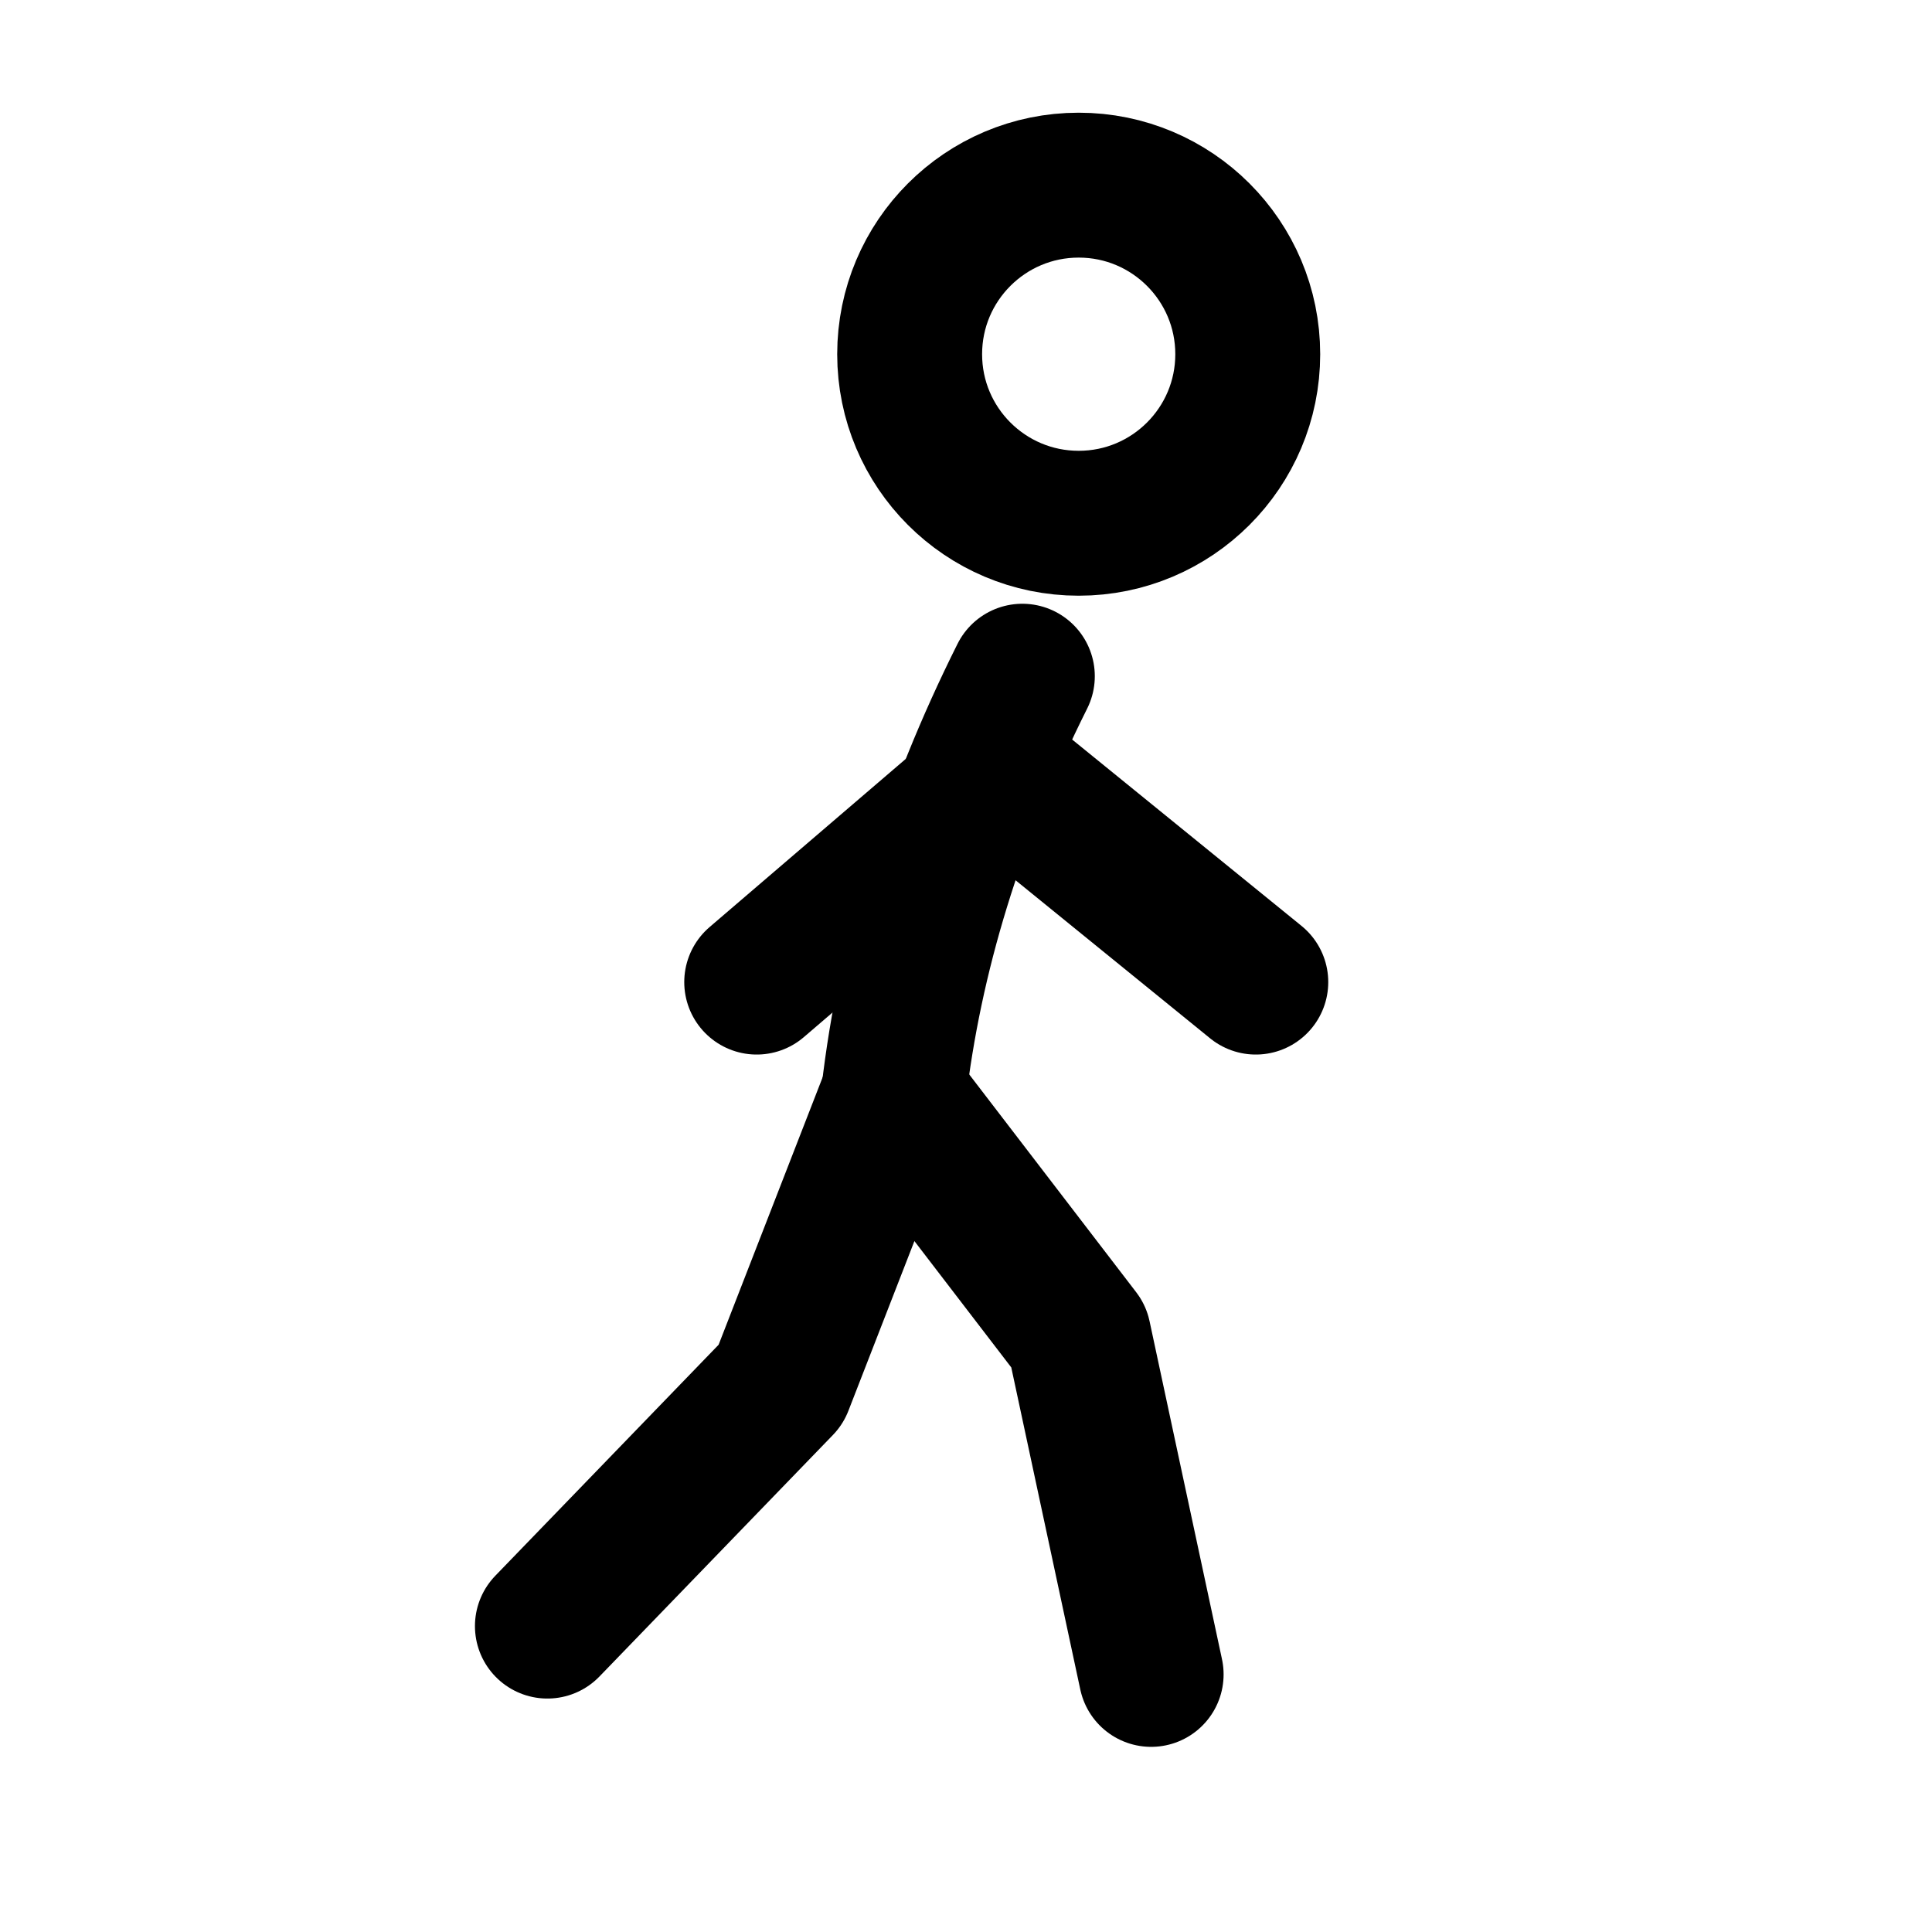
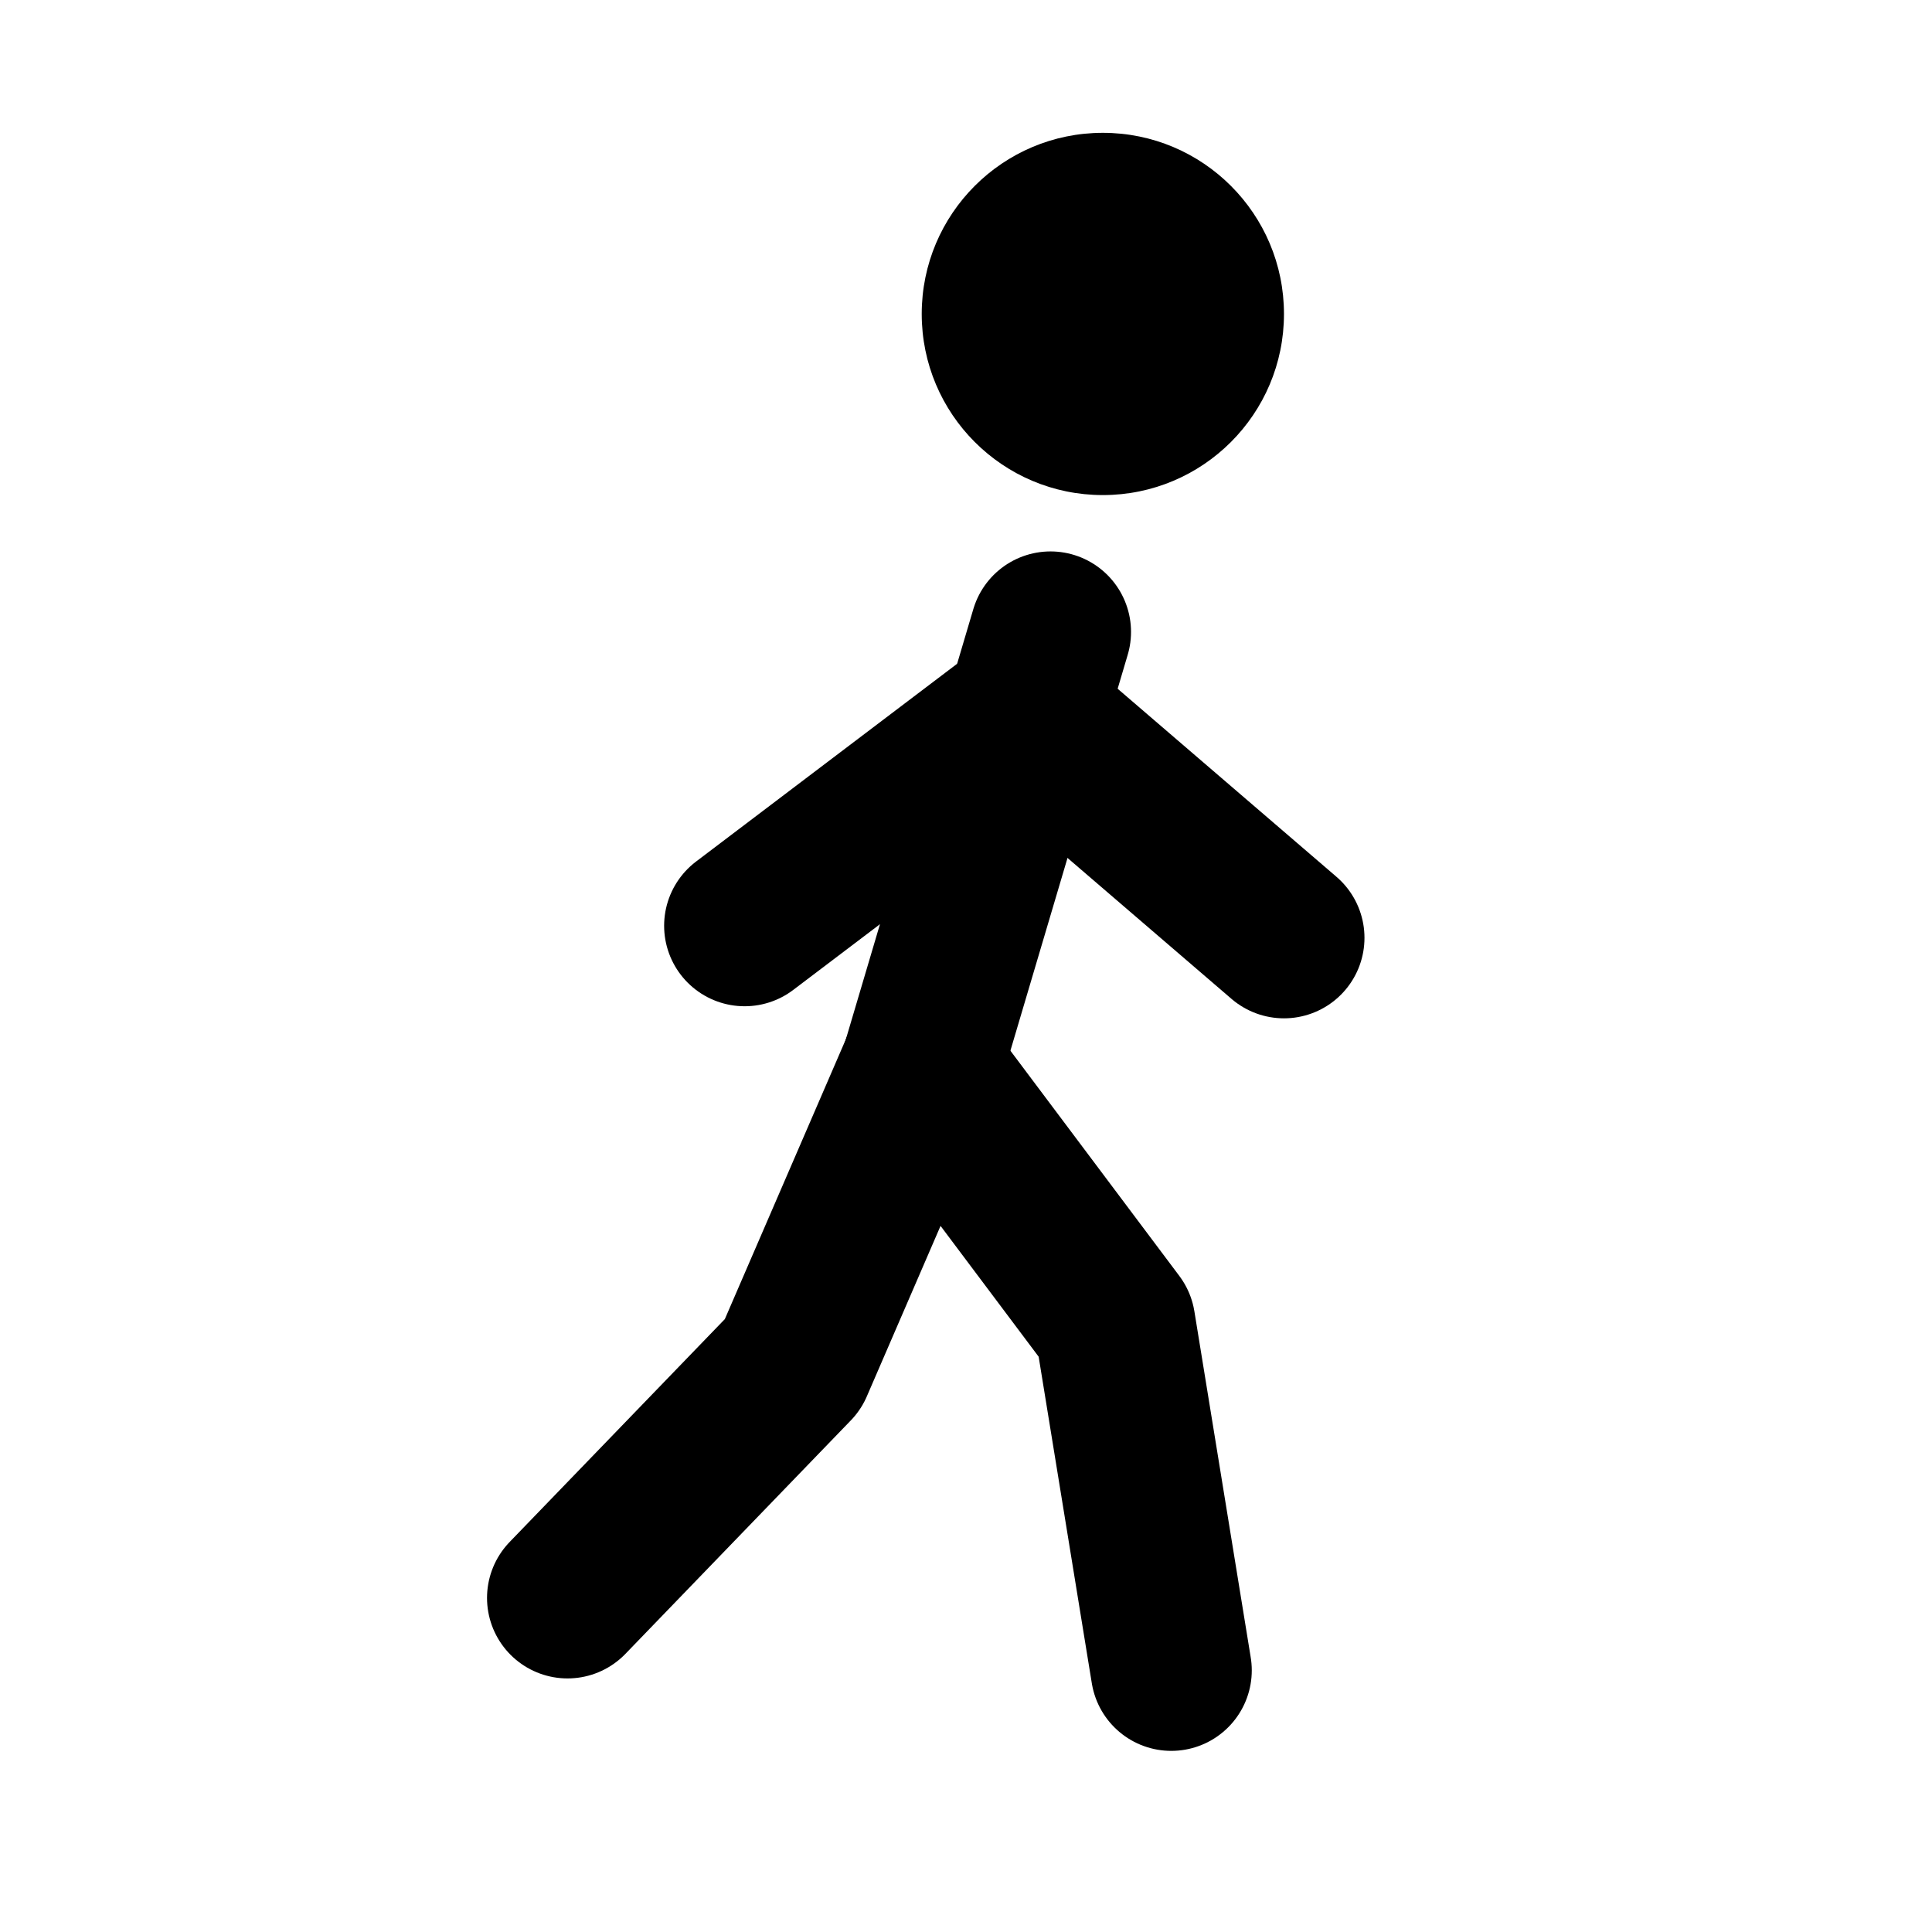
<svg xmlns="http://www.w3.org/2000/svg" width="24" height="24" viewBox="0 0 24 24">
-   <circle cx="13.4" cy="4.4" r="2.1" fill="none" stroke="#000000" stroke-width="1.8" stroke-linecap="round" stroke-linejoin="round" />
-   <path d="M12.7,8.4 Q11.4,11 11.1,13.6" fill="none" stroke="#000000" stroke-width="1.8" stroke-linecap="round" stroke-linejoin="round" />
-   <path d="M12.4,9.6 L15.6,12.2" fill="none" stroke="#000000" stroke-width="1.8" stroke-linecap="round" stroke-linejoin="round" />
-   <path d="M12.2,9.8 L9.4,12.2" fill="none" stroke="#000000" stroke-width="1.8" stroke-linecap="round" stroke-linejoin="round" />
-   <path d="M11.1,13.6 L13.4,16.6 L14.3,20.8" fill="none" stroke="#000000" stroke-width="1.8" stroke-linecap="round" stroke-linejoin="round" />
-   <path d="M11.1,13.6 L9.7,17.2 L6.8,20.2" fill="none" stroke="#000000" stroke-width="1.8" stroke-linecap="round" stroke-linejoin="round" />
+   <circle cx="13.7" cy="3.9" r="2.25" fill="#000000" stroke="none" />
+   <path d="M13.05,7.85 L11.45,13.25" fill="none" stroke="#000000" stroke-width="2" stroke-linecap="round" stroke-linejoin="round" />
+   <path d="M12.75,8.9 L15.95,11.65" fill="none" stroke="#000000" stroke-width="2" stroke-linecap="round" stroke-linejoin="round" />
+   <path d="M12.55,9 L9.25,11.5" fill="none" stroke="#000000" stroke-width="2" stroke-linecap="round" stroke-linejoin="round" />
+   <path d="M11.45,13.25 L13.85,16.45 L14.55,20.75" fill="none" stroke="#000000" stroke-width="2" stroke-linecap="round" stroke-linejoin="round" />
+   <path d="M11.45,13.25 L9.85,16.95 L7.05,19.85" fill="none" stroke="#000000" stroke-width="2" stroke-linecap="round" stroke-linejoin="round" />
</svg>
